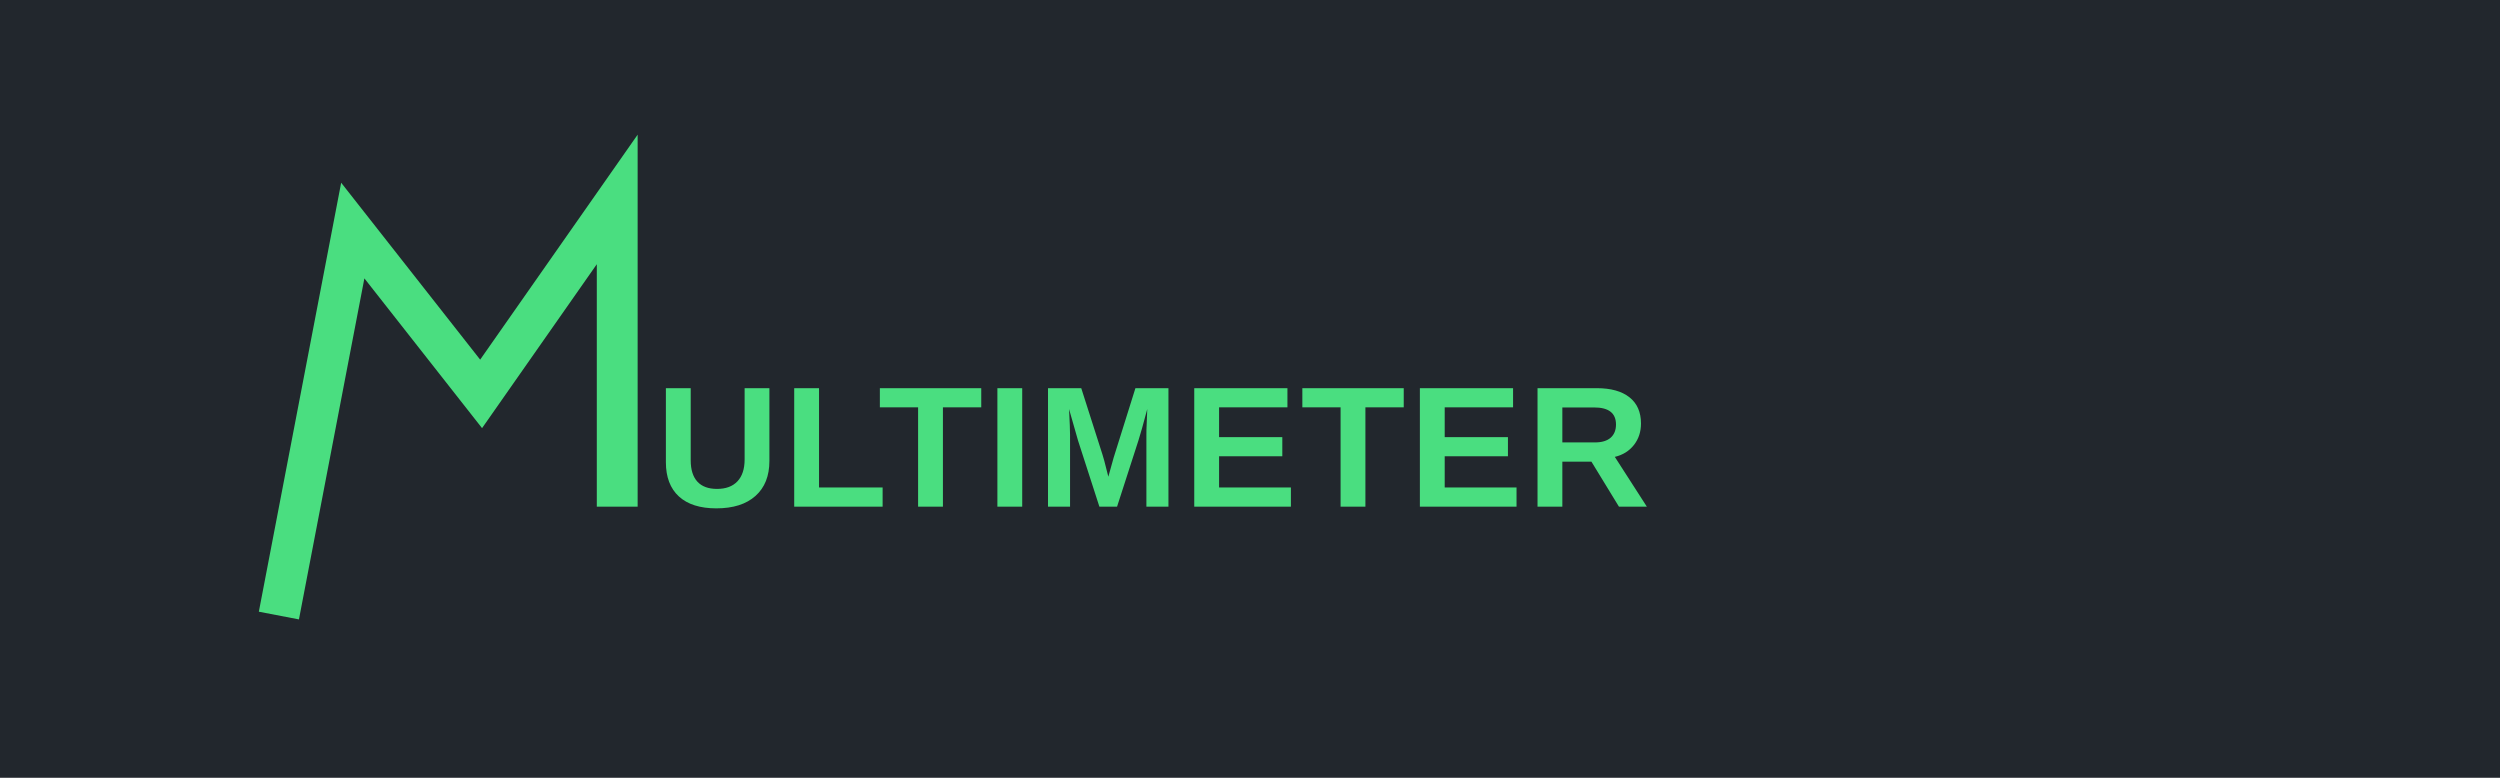
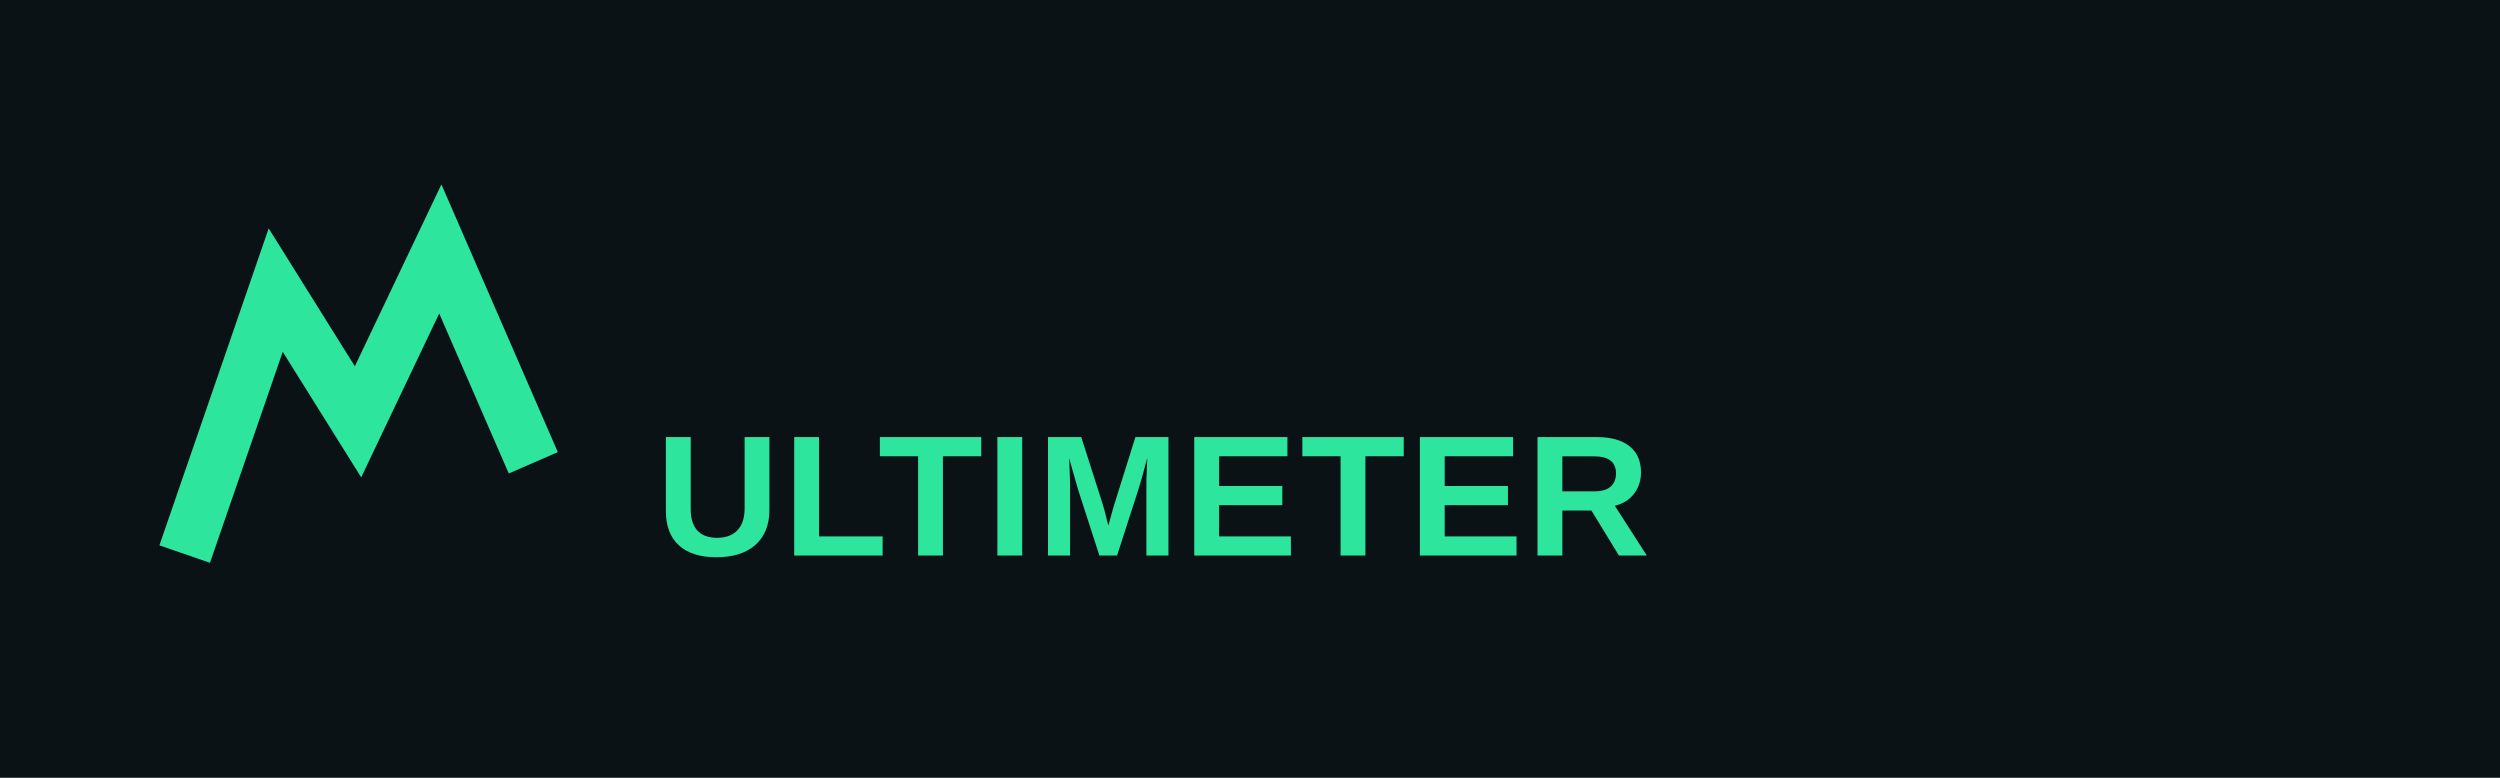
<svg xmlns="http://www.w3.org/2000/svg" width="900" height="280" viewBox="0 0 900 280" role="img" aria-labelledby="title desc">
-   <rect width="900" height="280" fill="#22272d" />
-   <g transform="translate(36 20) scale(1.4)" fill="none" stroke="#4ade80" stroke-width="10.5" stroke-linecap="butt" stroke-linejoin="miter" stroke-miterlimit="10">
-     <path d="M46 144 L65 45 L98 87 L133 37 L133 116" />
+   <rect width="900" height="280" fill="#0a1216" />
+   <g transform="translate(34.07 45.18) scale(2.963)" fill="none" stroke="#2ee59d" stroke-width="6.5" stroke-linecap="square" stroke-linejoin="miter" stroke-miterlimit="6">
+     <path d="M12 49 L22 20 L32 36 L42 15 L52 38" />
  </g>
-   <text x="236" y="182.4" fill="#4ade80" font-family="Arial,sans-serif" font-size="62" font-weight="800" letter-spacing="1">ULTIMETER</text>
+   <text x="236" y="200" fill="#2ee59d" font-family="Arial,sans-serif" font-size="62" font-weight="800" letter-spacing="1">ULTIMETER</text>
</svg>
